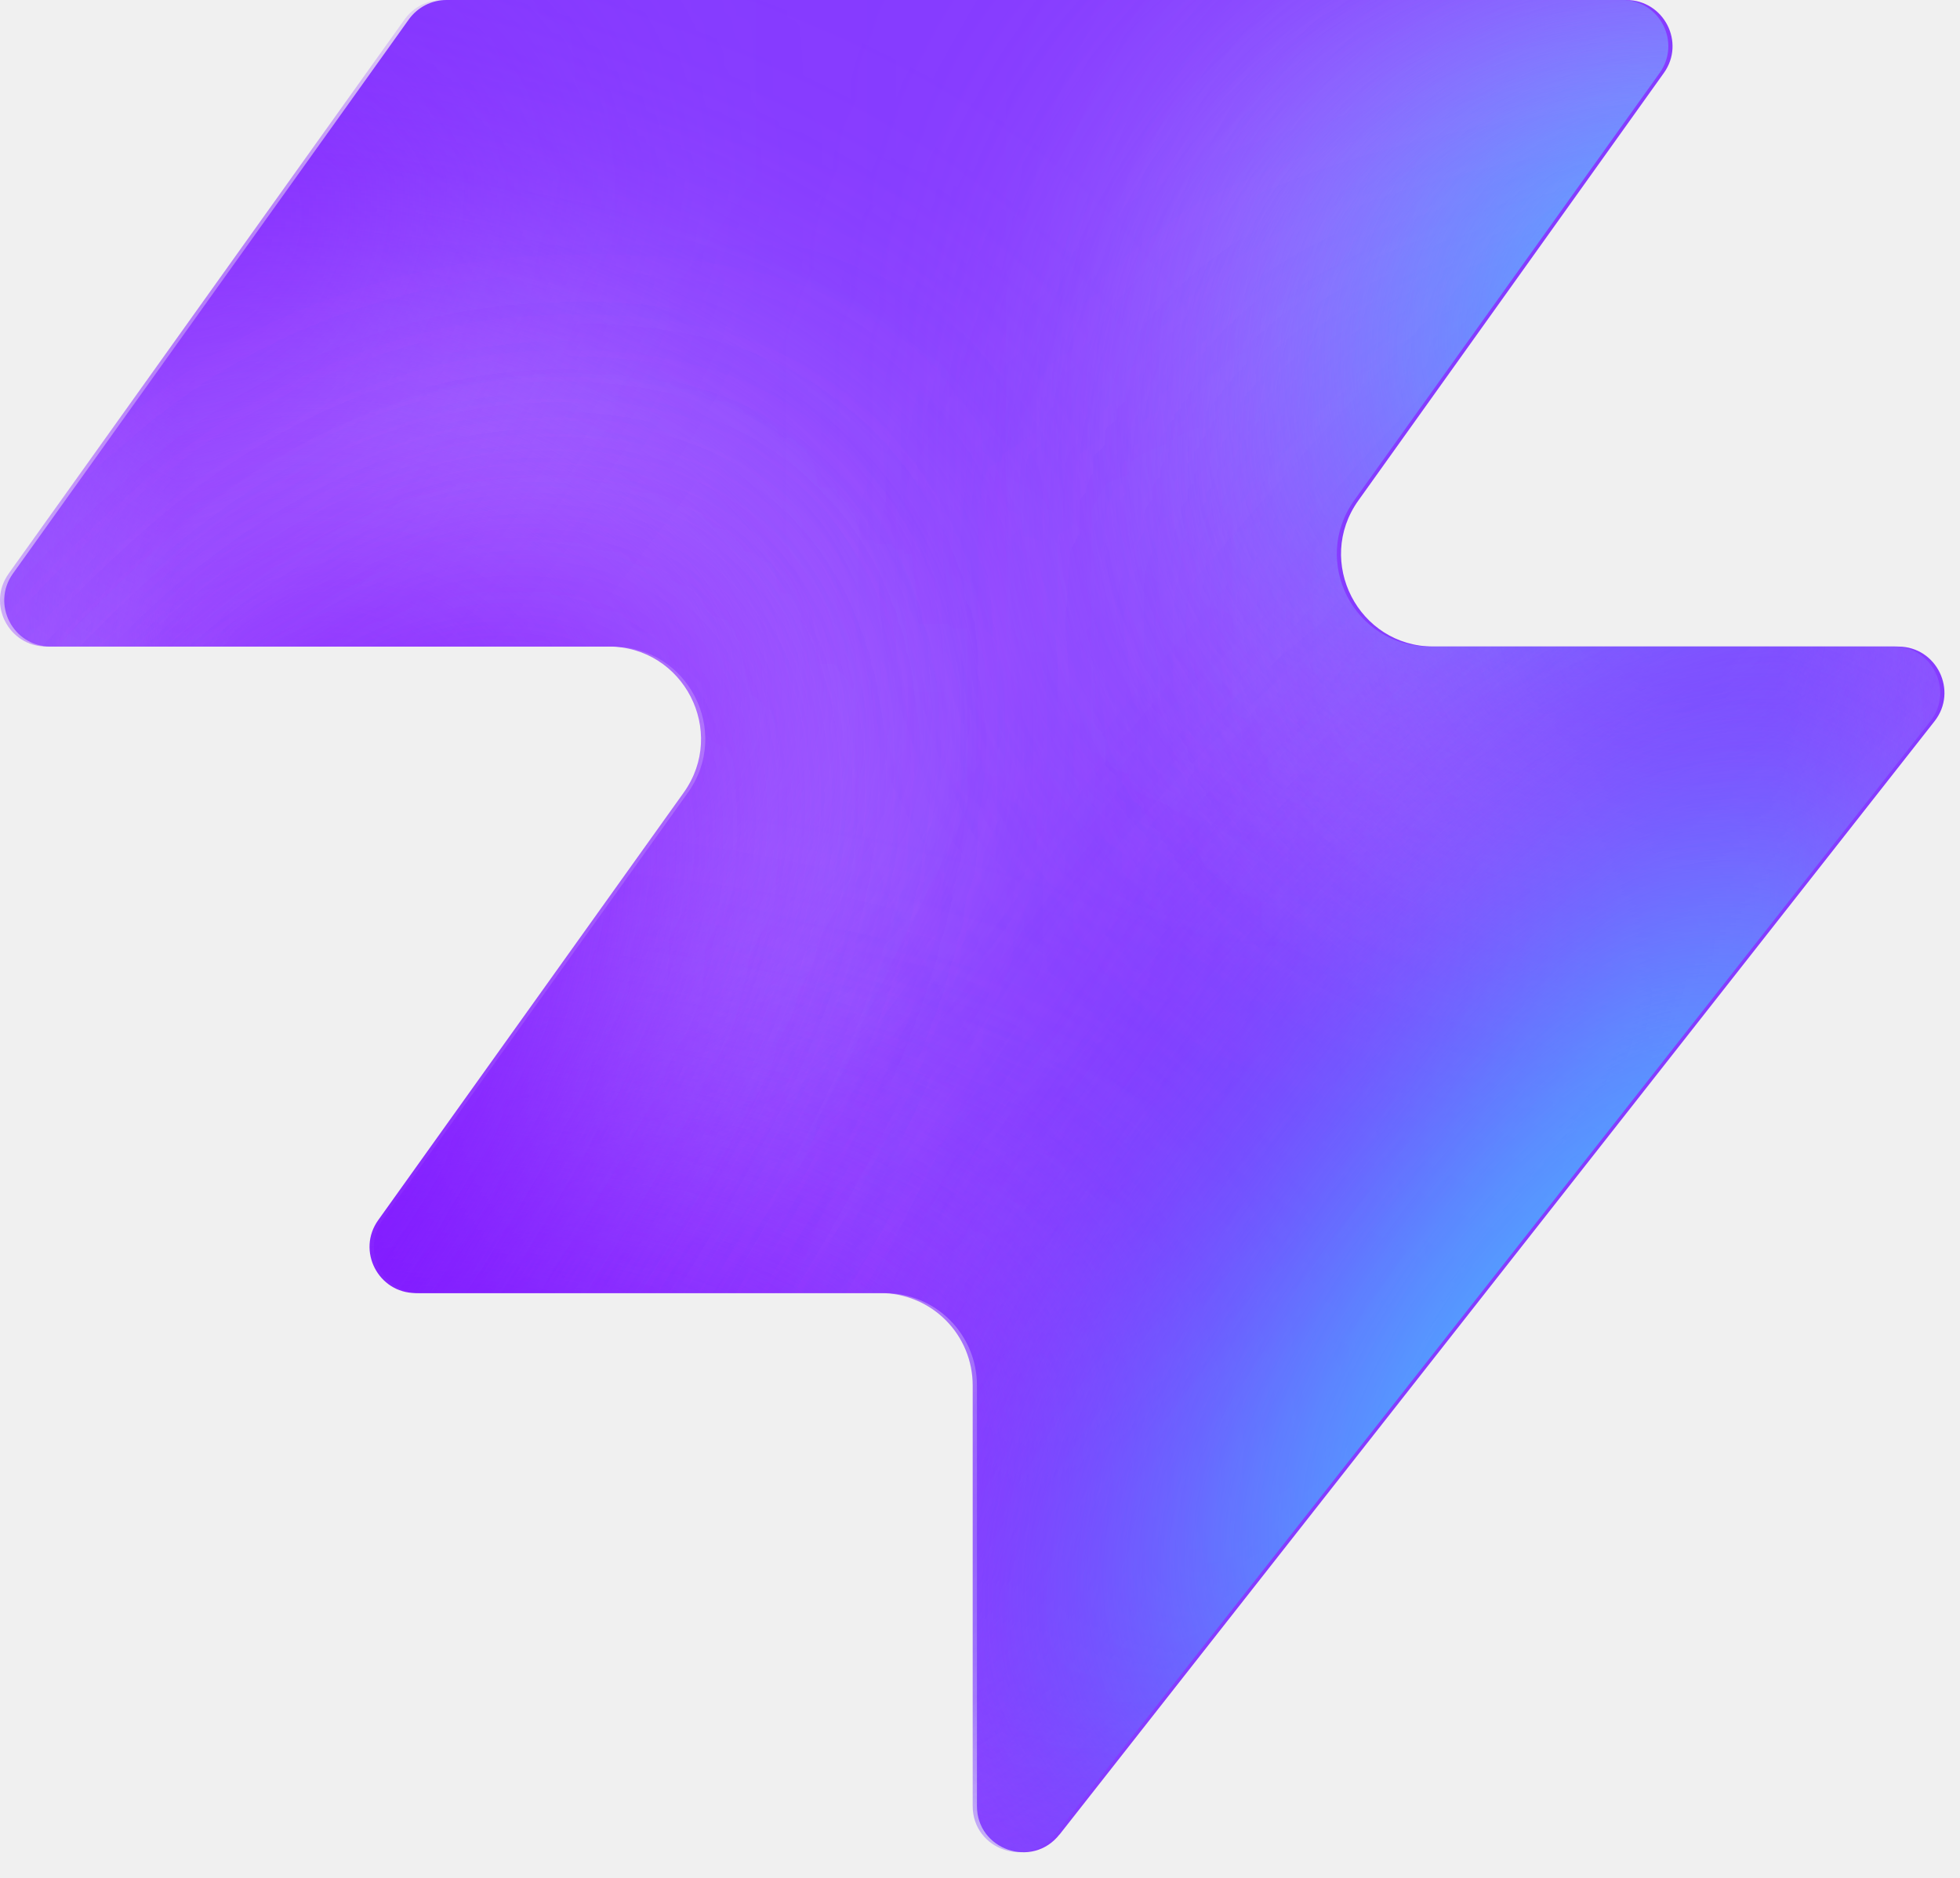
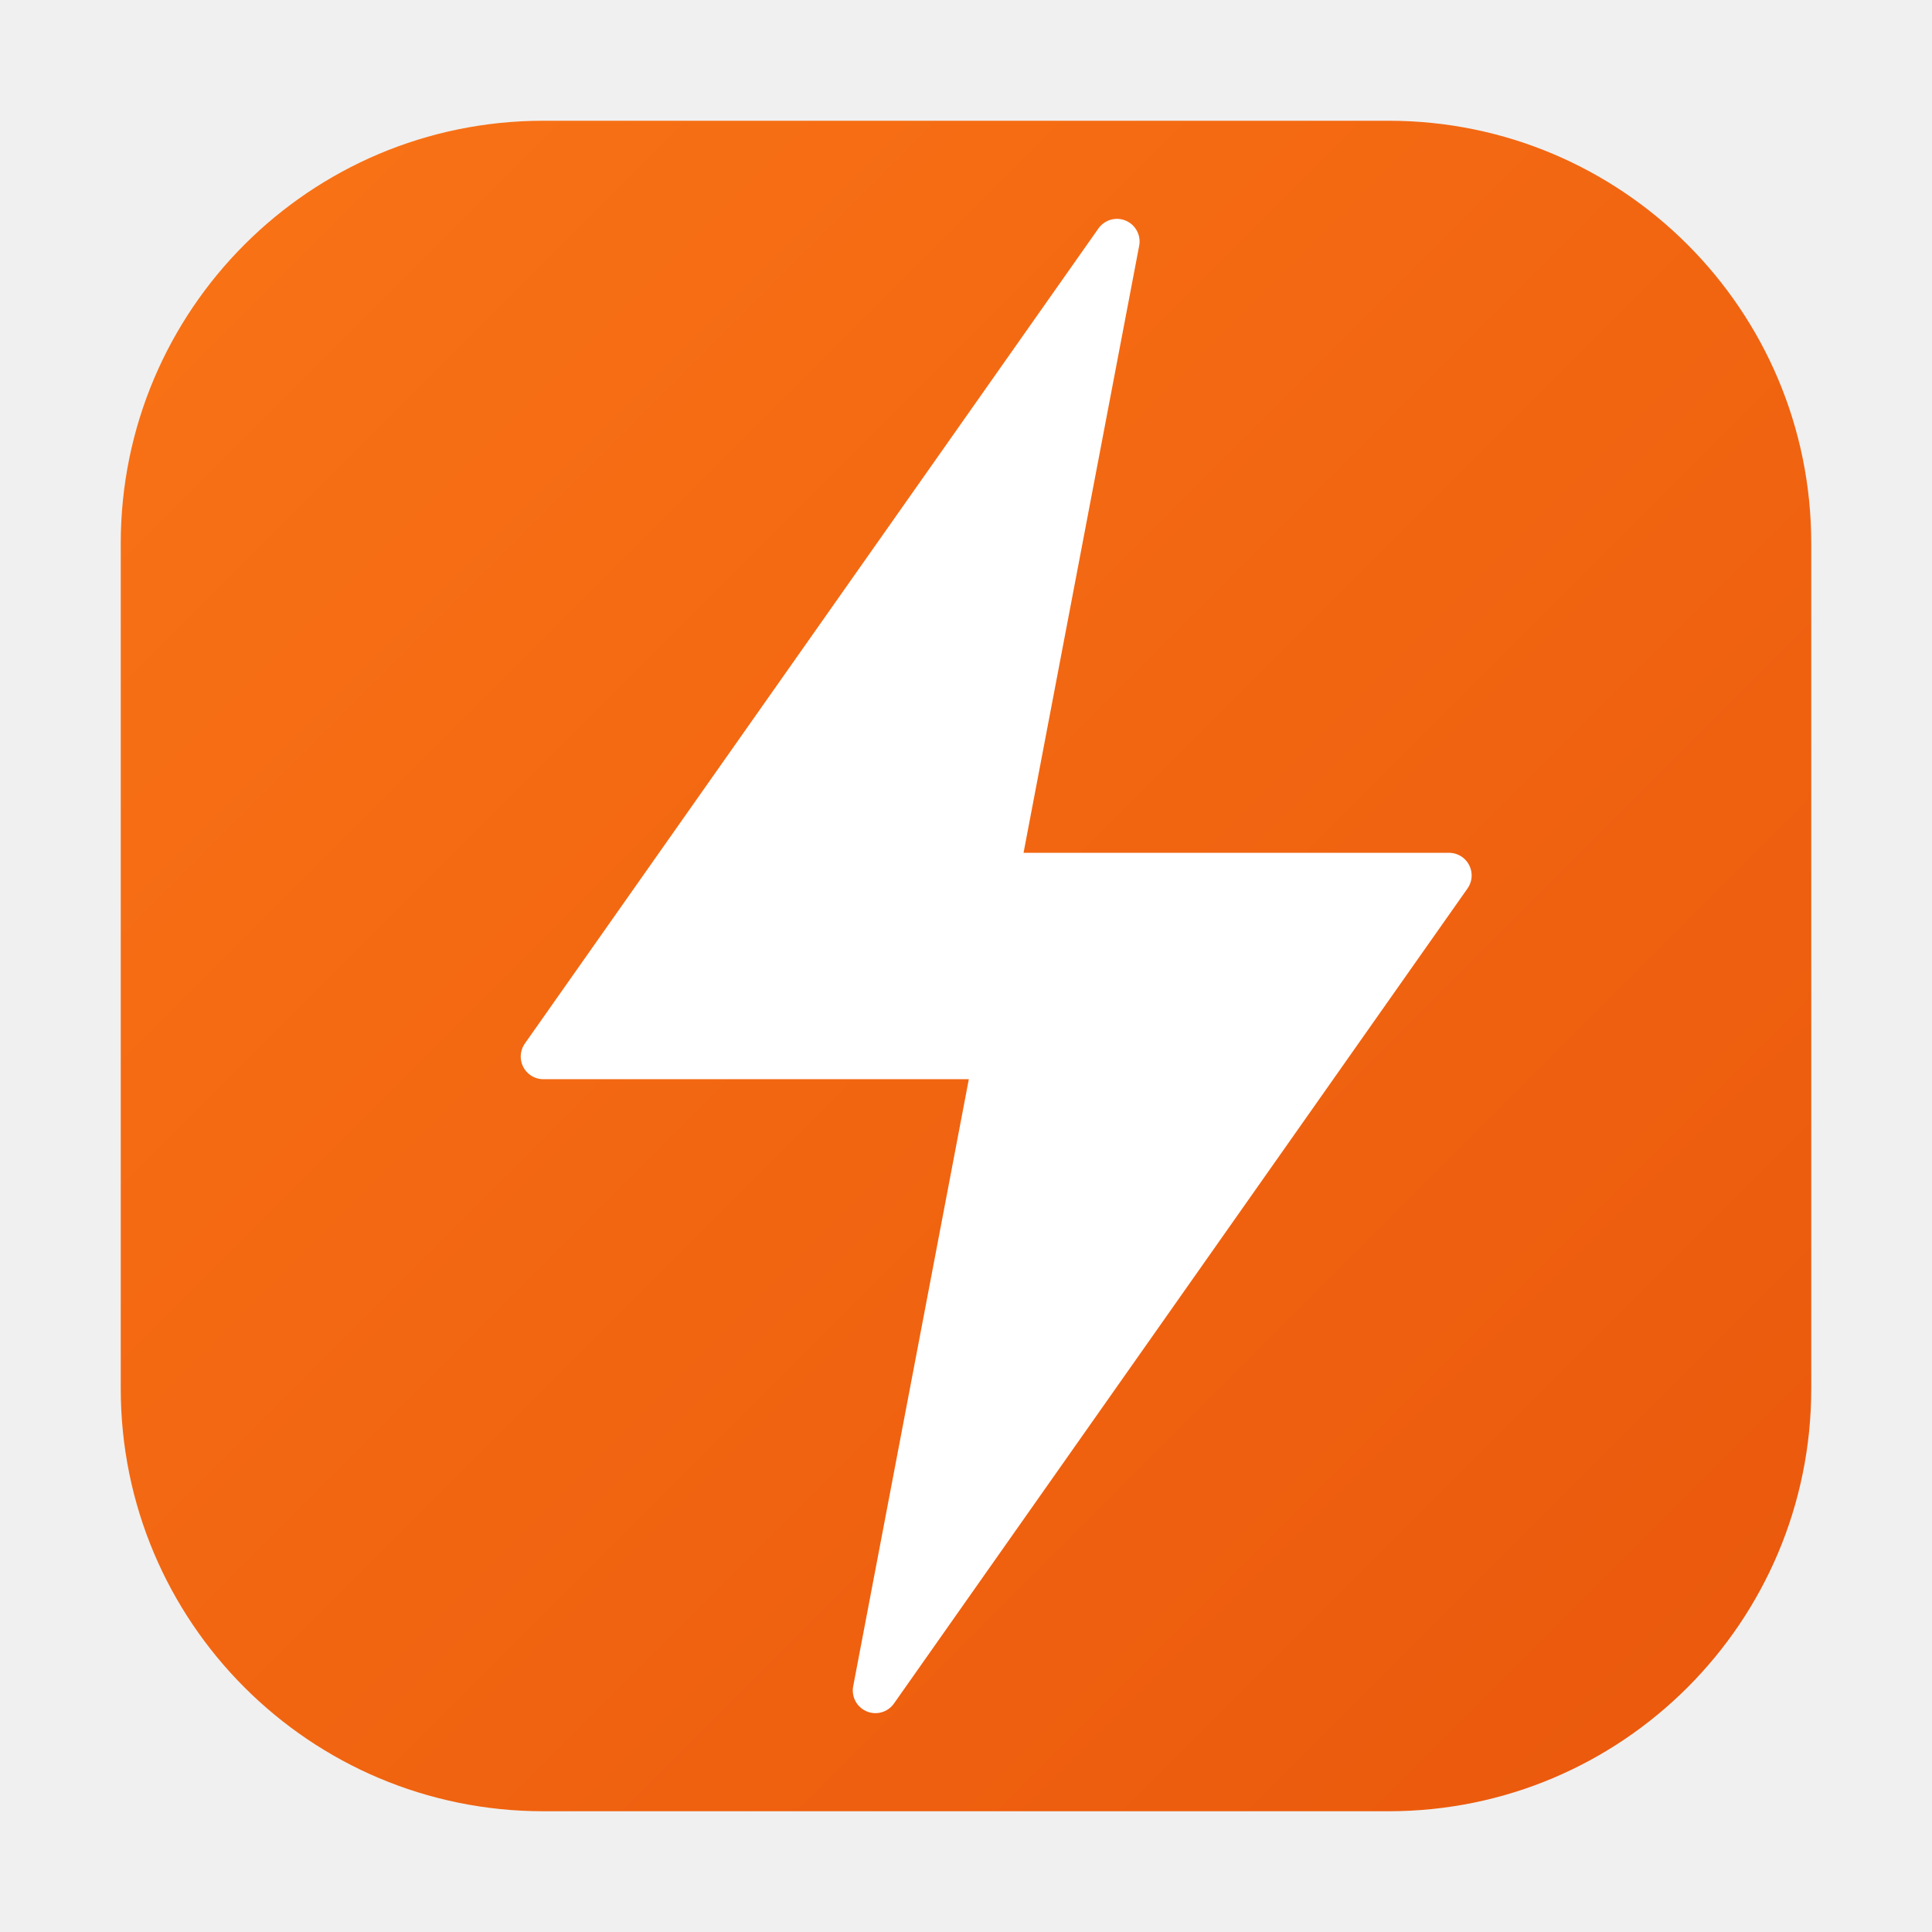
- <svg xmlns="http://www.w3.org/2000/svg" width="48" height="46" fill="none" viewBox="0 0 48 46">
-   <path fill="#863bff" d="M25.946 44.938c-.664.845-2.021.375-2.021-.698V33.937a2.26 2.26 0 0 0-2.262-2.262H10.287c-.92 0-1.456-1.04-.92-1.788l7.48-10.471c1.07-1.497 0-3.578-1.842-3.578H1.237c-.92 0-1.456-1.04-.92-1.788L10.013.474c.214-.297.556-.474.92-.474h28.894c.92 0 1.456 1.04.92 1.788l-7.48 10.471c-1.07 1.498 0 3.579 1.842 3.579h11.377c.943 0 1.473 1.088.89 1.83L25.947 44.94z" style="fill:#863bff;fill:color(display-p3 .525 .23 1);fill-opacity:1" />
-   <mask id="a" width="48" height="46" x="0" y="0" maskUnits="userSpaceOnUse" style="mask-type:alpha">
-     <path fill="#000" d="M25.842 44.938c-.664.844-2.021.375-2.021-.698V33.937a2.26 2.26 0 0 0-2.262-2.262H10.183c-.92 0-1.456-1.04-.92-1.788l7.48-10.471c1.07-1.498 0-3.579-1.842-3.579H1.133c-.92 0-1.456-1.04-.92-1.787L9.91.473c.214-.297.556-.474.92-.474h28.894c.92 0 1.456 1.04.92 1.788l-7.48 10.471c-1.07 1.498 0 3.578 1.842 3.578h11.377c.943 0 1.473 1.088.89 1.832L25.843 44.94z" style="fill:#000;fill-opacity:1" />
-   </mask>
-   <g mask="url(#a)">
-     <g filter="url(#b)">
-       <ellipse cx="5.508" cy="14.704" fill="#ede6ff" rx="5.508" ry="14.704" style="fill:#ede6ff;fill:color(display-p3 .927 .903 1);fill-opacity:1" transform="matrix(.00324 1 1 -.00324 -4.47 31.516)" />
-     </g>
-     <g filter="url(#c)">
-       <ellipse cx="10.399" cy="29.851" fill="#ede6ff" rx="10.399" ry="29.851" style="fill:#ede6ff;fill:color(display-p3 .927 .903 1);fill-opacity:1" transform="matrix(.00324 1 1 -.00324 -39.328 7.883)" />
-     </g>
-     <g filter="url(#d)">
-       <ellipse cx="5.508" cy="30.487" fill="#7e14ff" rx="5.508" ry="30.487" style="fill:#7e14ff;fill:color(display-p3 .492 .077 1);fill-opacity:1" transform="rotate(89.814 -25.913 -14.639)scale(1 -1)" />
-     </g>
-     <g filter="url(#e)">
-       <ellipse cx="5.508" cy="30.599" fill="#7e14ff" rx="5.508" ry="30.599" style="fill:#7e14ff;fill:color(display-p3 .492 .077 1);fill-opacity:1" transform="rotate(89.814 -32.644 -3.334)scale(1 -1)" />
-     </g>
-     <g filter="url(#f)">
-       <ellipse cx="5.508" cy="30.599" fill="#7e14ff" rx="5.508" ry="30.599" style="fill:#7e14ff;fill:color(display-p3 .492 .077 1);fill-opacity:1" transform="matrix(.00324 1 1 -.00324 -34.34 30.47)" />
-     </g>
-     <g filter="url(#g)">
-       <ellipse cx="14.072" cy="22.078" fill="#ede6ff" rx="14.072" ry="22.078" style="fill:#ede6ff;fill:color(display-p3 .927 .903 1);fill-opacity:1" transform="rotate(93.35 24.506 48.493)scale(-1 1)" />
-     </g>
-     <g filter="url(#h)">
-       <ellipse cx="3.47" cy="21.501" fill="#7e14ff" rx="3.47" ry="21.501" style="fill:#7e14ff;fill:color(display-p3 .492 .077 1);fill-opacity:1" transform="rotate(89.009 28.708 47.59)scale(-1 1)" />
-     </g>
-     <g filter="url(#i)">
-       <ellipse cx="3.47" cy="21.501" fill="#7e14ff" rx="3.47" ry="21.501" style="fill:#7e14ff;fill:color(display-p3 .492 .077 1);fill-opacity:1" transform="rotate(89.009 28.708 47.59)scale(-1 1)" />
-     </g>
-     <g filter="url(#j)">
-       <ellipse cx=".387" cy="8.972" fill="#7e14ff" rx="4.407" ry="29.108" style="fill:#7e14ff;fill:color(display-p3 .492 .077 1);fill-opacity:1" transform="rotate(39.51 .387 8.972)" />
-     </g>
-     <g filter="url(#k)">
-       <ellipse cx="47.523" cy="-6.092" fill="#7e14ff" rx="4.407" ry="29.108" style="fill:#7e14ff;fill:color(display-p3 .492 .077 1);fill-opacity:1" transform="rotate(37.892 47.523 -6.092)" />
-     </g>
-     <g filter="url(#l)">
-       <ellipse cx="41.412" cy="6.333" fill="#47bfff" rx="5.971" ry="9.665" style="fill:#47bfff;fill:color(display-p3 .28 .748 1);fill-opacity:1" transform="rotate(37.892 41.412 6.333)" />
-     </g>
-     <g filter="url(#m)">
-       <ellipse cx="-1.879" cy="38.332" fill="#7e14ff" rx="4.407" ry="29.108" style="fill:#7e14ff;fill:color(display-p3 .492 .077 1);fill-opacity:1" transform="rotate(37.892 -1.88 38.332)" />
-     </g>
-     <g filter="url(#n)">
-       <ellipse cx="-1.879" cy="38.332" fill="#7e14ff" rx="4.407" ry="29.108" style="fill:#7e14ff;fill:color(display-p3 .492 .077 1);fill-opacity:1" transform="rotate(37.892 -1.88 38.332)" />
-     </g>
-     <g filter="url(#o)">
-       <ellipse cx="35.651" cy="29.907" fill="#7e14ff" rx="4.407" ry="29.108" style="fill:#7e14ff;fill:color(display-p3 .492 .077 1);fill-opacity:1" transform="rotate(37.892 35.651 29.907)" />
-     </g>
-     <g filter="url(#p)">
-       <ellipse cx="38.418" cy="32.4" fill="#47bfff" rx="5.971" ry="15.297" style="fill:#47bfff;fill:color(display-p3 .28 .748 1);fill-opacity:1" transform="rotate(37.892 38.418 32.4)" />
-     </g>
-   </g>
+ <svg xmlns="http://www.w3.org/2000/svg" viewBox="0 0 256 256" width="256" height="256">
  <defs>
-     <filter id="b" width="60.045" height="41.654" x="-19.77" y="16.149" color-interpolation-filters="sRGB" filterUnits="userSpaceOnUse">
-       <feFlood flood-opacity="0" result="BackgroundImageFix" />
-       <feBlend in="SourceGraphic" in2="BackgroundImageFix" result="shape" />
-       <feGaussianBlur result="effect1_foregroundBlur_2002_17158" stdDeviation="7.659" />
-     </filter>
-     <filter id="c" width="90.34" height="51.437" x="-54.613" y="-7.533" color-interpolation-filters="sRGB" filterUnits="userSpaceOnUse">
-       <feFlood flood-opacity="0" result="BackgroundImageFix" />
-       <feBlend in="SourceGraphic" in2="BackgroundImageFix" result="shape" />
-       <feGaussianBlur result="effect1_foregroundBlur_2002_17158" stdDeviation="7.659" />
-     </filter>
-     <filter id="d" width="79.355" height="29.4" x="-49.64" y="2.03" color-interpolation-filters="sRGB" filterUnits="userSpaceOnUse">
-       <feFlood flood-opacity="0" result="BackgroundImageFix" />
-       <feBlend in="SourceGraphic" in2="BackgroundImageFix" result="shape" />
-       <feGaussianBlur result="effect1_foregroundBlur_2002_17158" stdDeviation="4.596" />
-     </filter>
-     <filter id="e" width="79.579" height="29.4" x="-45.045" y="20.029" color-interpolation-filters="sRGB" filterUnits="userSpaceOnUse">
-       <feFlood flood-opacity="0" result="BackgroundImageFix" />
-       <feBlend in="SourceGraphic" in2="BackgroundImageFix" result="shape" />
-       <feGaussianBlur result="effect1_foregroundBlur_2002_17158" stdDeviation="4.596" />
-     </filter>
-     <filter id="f" width="79.579" height="29.4" x="-43.513" y="21.178" color-interpolation-filters="sRGB" filterUnits="userSpaceOnUse">
-       <feFlood flood-opacity="0" result="BackgroundImageFix" />
-       <feBlend in="SourceGraphic" in2="BackgroundImageFix" result="shape" />
-       <feGaussianBlur result="effect1_foregroundBlur_2002_17158" stdDeviation="4.596" />
-     </filter>
-     <filter id="g" width="74.749" height="58.852" x="15.756" y="-17.901" color-interpolation-filters="sRGB" filterUnits="userSpaceOnUse">
-       <feFlood flood-opacity="0" result="BackgroundImageFix" />
-       <feBlend in="SourceGraphic" in2="BackgroundImageFix" result="shape" />
-       <feGaussianBlur result="effect1_foregroundBlur_2002_17158" stdDeviation="7.659" />
-     </filter>
-     <filter id="h" width="61.377" height="25.362" x="23.548" y="2.284" color-interpolation-filters="sRGB" filterUnits="userSpaceOnUse">
-       <feFlood flood-opacity="0" result="BackgroundImageFix" />
-       <feBlend in="SourceGraphic" in2="BackgroundImageFix" result="shape" />
-       <feGaussianBlur result="effect1_foregroundBlur_2002_17158" stdDeviation="4.596" />
-     </filter>
-     <filter id="i" width="61.377" height="25.362" x="23.548" y="2.284" color-interpolation-filters="sRGB" filterUnits="userSpaceOnUse">
-       <feFlood flood-opacity="0" result="BackgroundImageFix" />
-       <feBlend in="SourceGraphic" in2="BackgroundImageFix" result="shape" />
-       <feGaussianBlur result="effect1_foregroundBlur_2002_17158" stdDeviation="4.596" />
-     </filter>
-     <filter id="j" width="56.045" height="63.649" x="-27.636" y="-22.853" color-interpolation-filters="sRGB" filterUnits="userSpaceOnUse">
-       <feFlood flood-opacity="0" result="BackgroundImageFix" />
-       <feBlend in="SourceGraphic" in2="BackgroundImageFix" result="shape" />
-       <feGaussianBlur result="effect1_foregroundBlur_2002_17158" stdDeviation="4.596" />
-     </filter>
-     <filter id="k" width="54.814" height="64.646" x="20.116" y="-38.415" color-interpolation-filters="sRGB" filterUnits="userSpaceOnUse">
-       <feFlood flood-opacity="0" result="BackgroundImageFix" />
-       <feBlend in="SourceGraphic" in2="BackgroundImageFix" result="shape" />
-       <feGaussianBlur result="effect1_foregroundBlur_2002_17158" stdDeviation="4.596" />
-     </filter>
-     <filter id="l" width="33.541" height="35.313" x="24.641" y="-11.323" color-interpolation-filters="sRGB" filterUnits="userSpaceOnUse">
-       <feFlood flood-opacity="0" result="BackgroundImageFix" />
-       <feBlend in="SourceGraphic" in2="BackgroundImageFix" result="shape" />
-       <feGaussianBlur result="effect1_foregroundBlur_2002_17158" stdDeviation="4.596" />
-     </filter>
-     <filter id="m" width="54.814" height="64.646" x="-29.286" y="6.009" color-interpolation-filters="sRGB" filterUnits="userSpaceOnUse">
-       <feFlood flood-opacity="0" result="BackgroundImageFix" />
-       <feBlend in="SourceGraphic" in2="BackgroundImageFix" result="shape" />
-       <feGaussianBlur result="effect1_foregroundBlur_2002_17158" stdDeviation="4.596" />
-     </filter>
-     <filter id="n" width="54.814" height="64.646" x="-29.286" y="6.009" color-interpolation-filters="sRGB" filterUnits="userSpaceOnUse">
-       <feFlood flood-opacity="0" result="BackgroundImageFix" />
-       <feBlend in="SourceGraphic" in2="BackgroundImageFix" result="shape" />
-       <feGaussianBlur result="effect1_foregroundBlur_2002_17158" stdDeviation="4.596" />
-     </filter>
-     <filter id="o" width="54.814" height="64.646" x="8.244" y="-2.416" color-interpolation-filters="sRGB" filterUnits="userSpaceOnUse">
-       <feFlood flood-opacity="0" result="BackgroundImageFix" />
-       <feBlend in="SourceGraphic" in2="BackgroundImageFix" result="shape" />
-       <feGaussianBlur result="effect1_foregroundBlur_2002_17158" stdDeviation="4.596" />
-     </filter>
-     <filter id="p" width="39.409" height="43.623" x="18.713" y="10.588" color-interpolation-filters="sRGB" filterUnits="userSpaceOnUse">
-       <feFlood flood-opacity="0" result="BackgroundImageFix" />
-       <feBlend in="SourceGraphic" in2="BackgroundImageFix" result="shape" />
-       <feGaussianBlur result="effect1_foregroundBlur_2002_17158" stdDeviation="4.596" />
-     </filter>
+     <linearGradient id="fptGradient" x1="0%" y1="0%" x2="100%" y2="100%">
+       <stop offset="0%" stop-color="#f97316" />
+       <stop offset="100%" stop-color="#ea580c" />
+     </linearGradient>
  </defs>
+   <rect x="16" y="16" width="224" height="224" rx="56" fill="url(#fptGradient)" />
+   <path d="M148 32L72 140H132L116 224L192 116H132L148 32Z" fill="#ffffff" stroke="#ffffff" stroke-width="6" stroke-linejoin="round" />
</svg>
